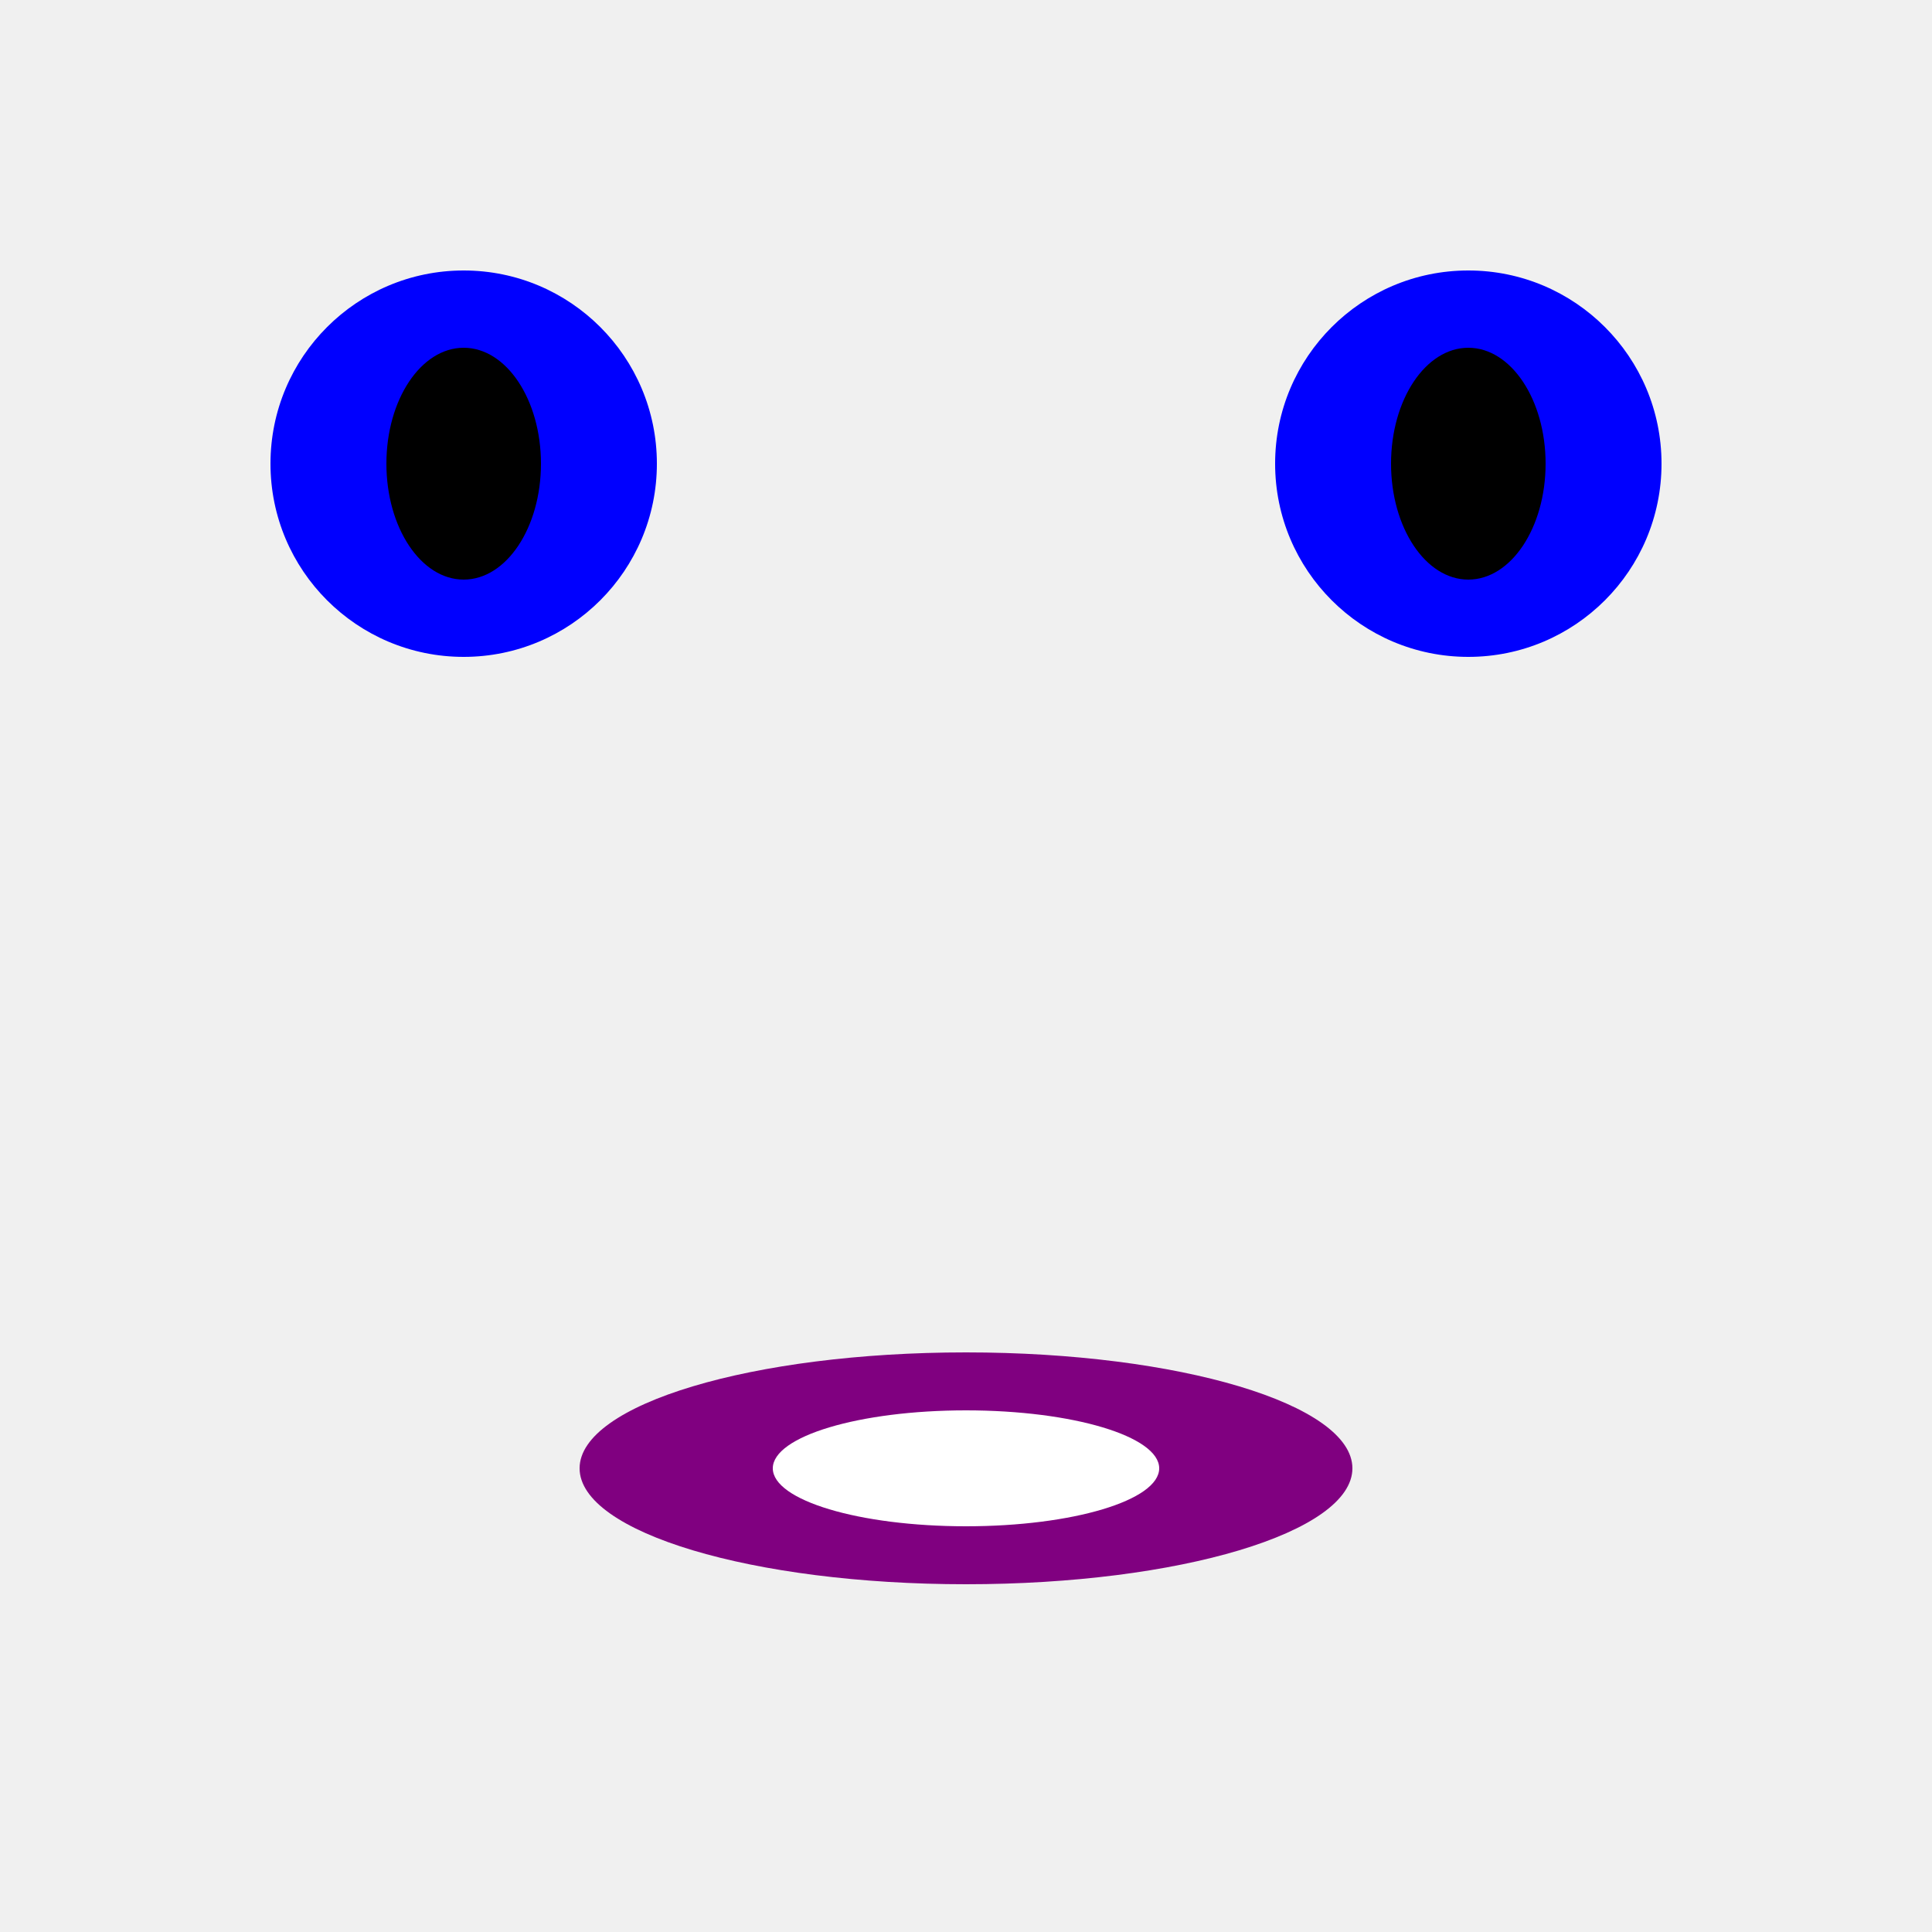
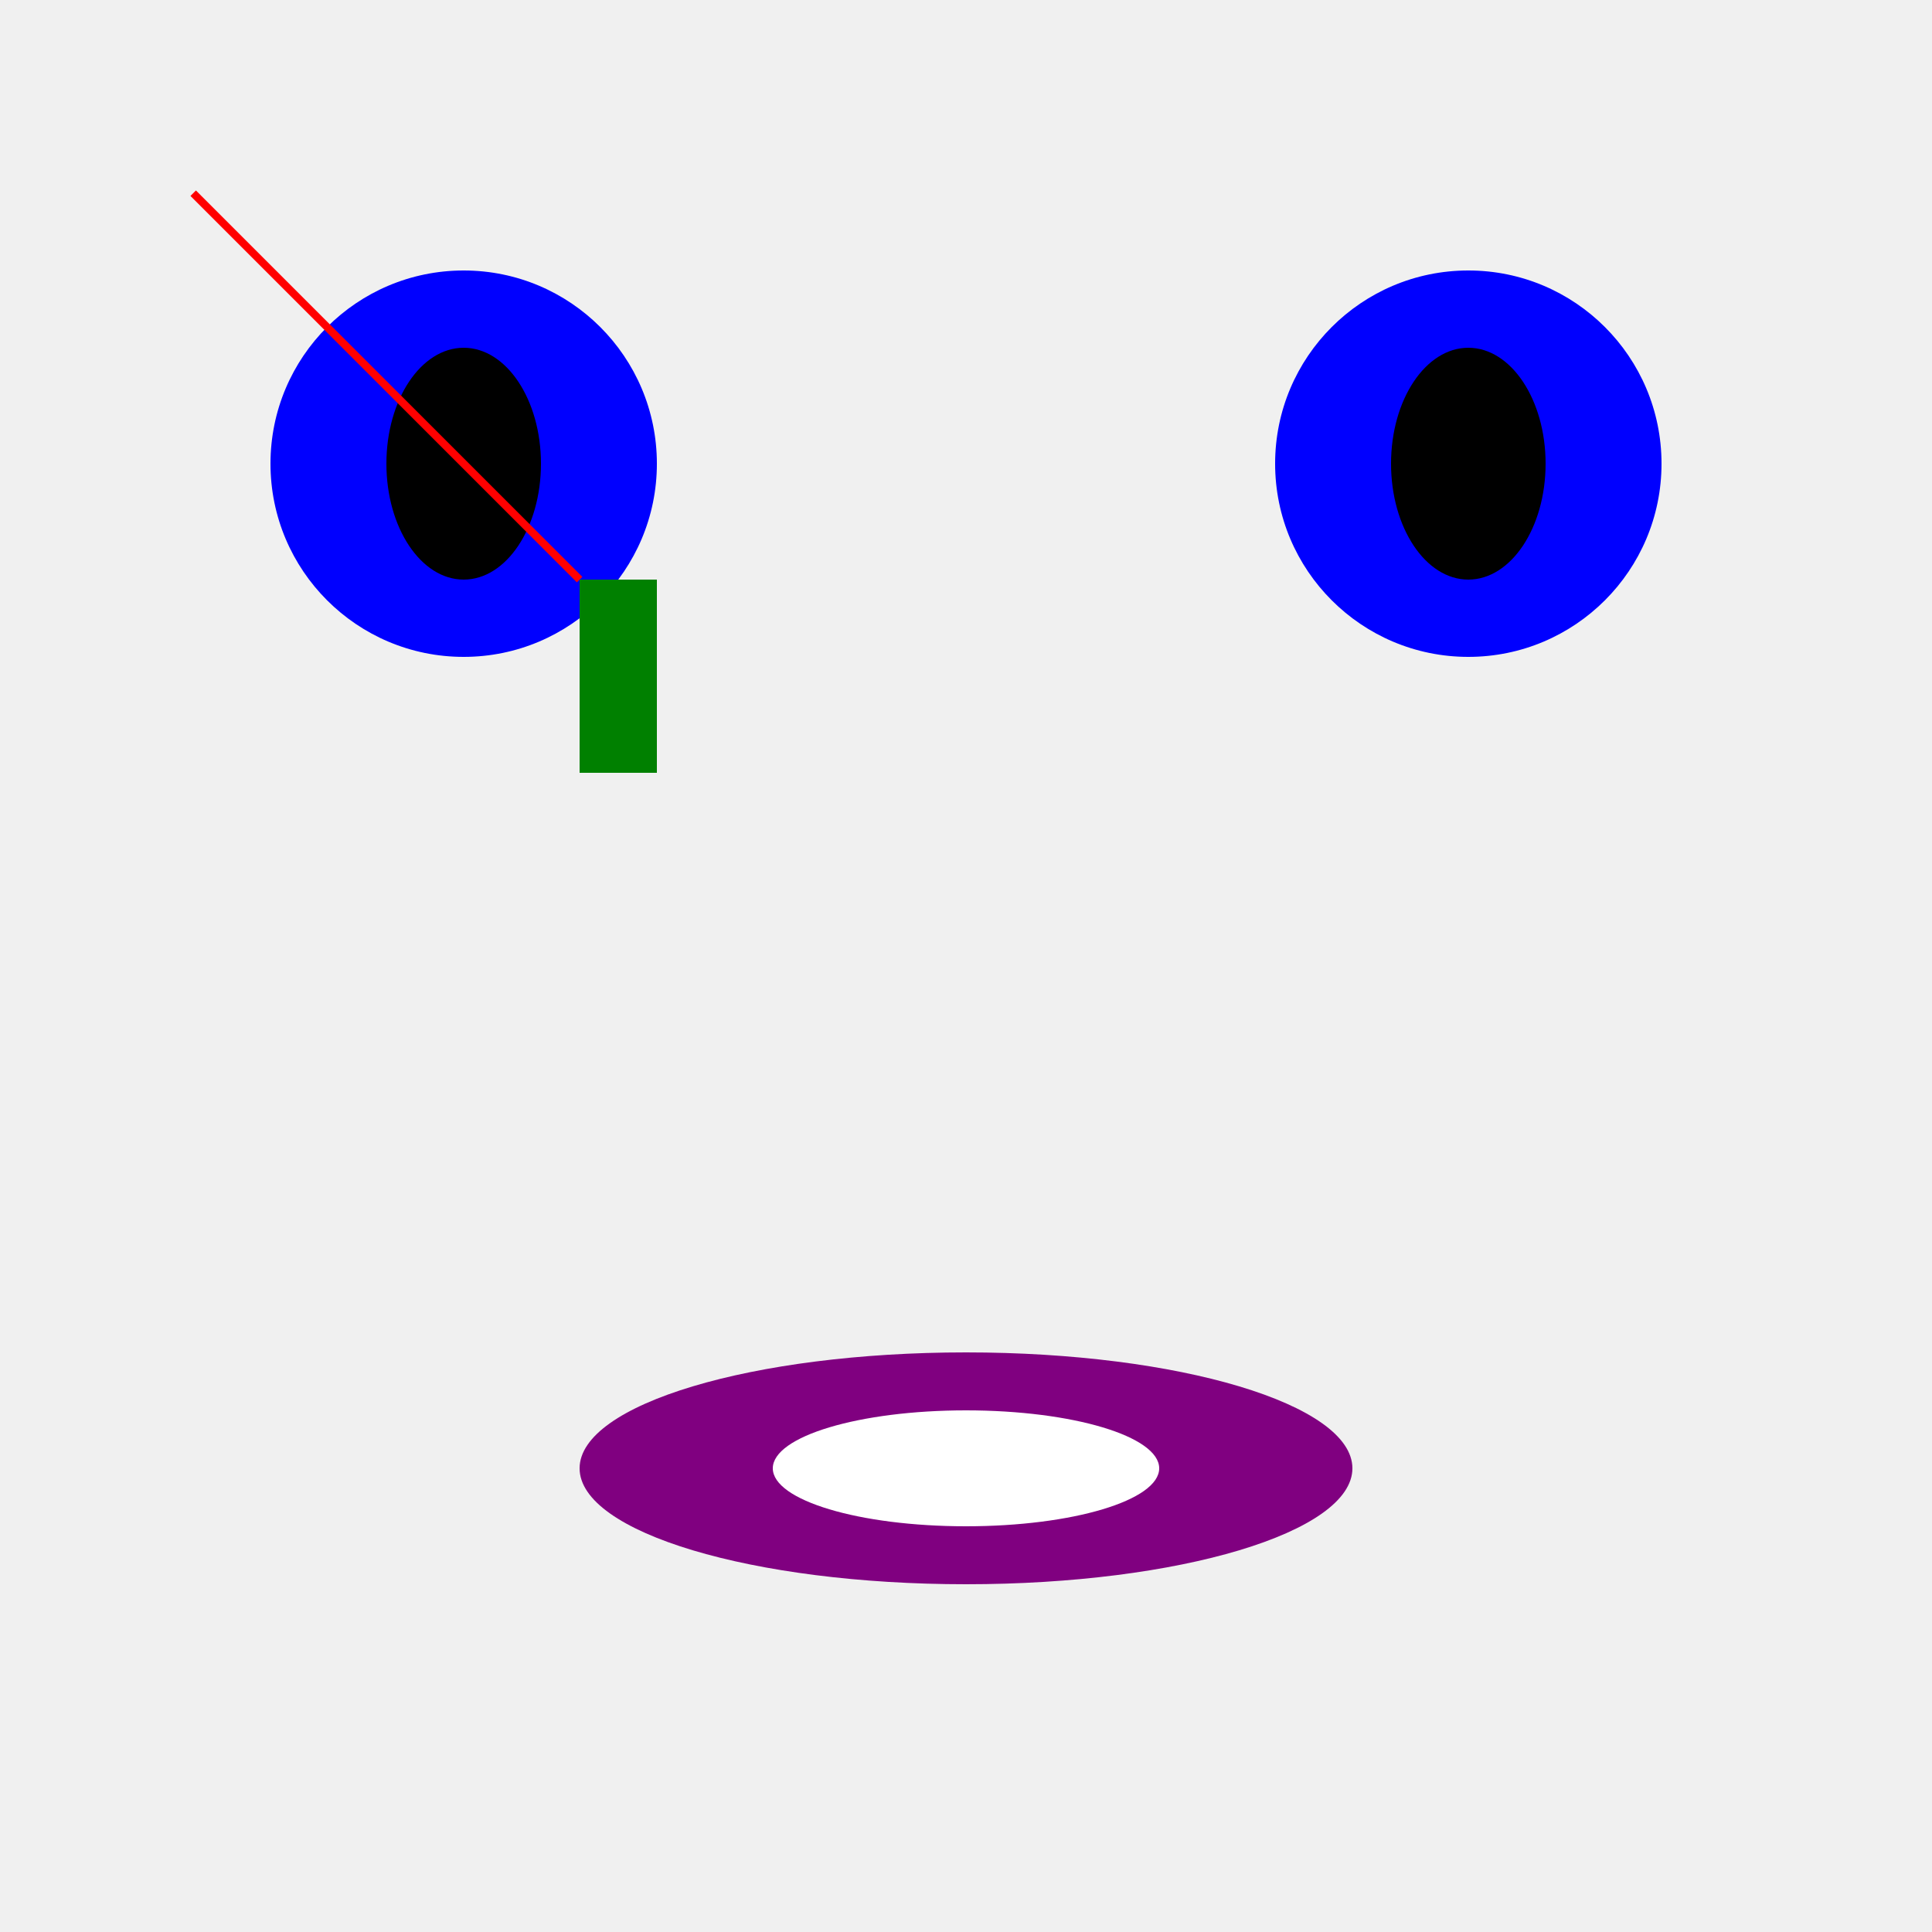
<svg xmlns="http://www.w3.org/2000/svg" version="1.1" width="500.0" height="500.0">
  <circle cx="120.0" cy="120.0" r="50.0" fill="blue" />
  <ellipse cx="120.0" cy="120.0" rx="20.0" ry="30.0" fill="black" />
  <circle cx="380.0" cy="120.0" r="50.0" fill="blue" />
  <ellipse cx="380.0" cy="120.0" rx="20.0" ry="30.0" fill="black" />
  <ellipse cx="250.0" cy="380.0" rx="100.0" ry="30.0" fill="purple" />
  <ellipse cx="250.0" cy="380.0" rx="50.0" ry="15.0" fill="white" />
+   <line x1="50.0" y1="50.0" x2="150.0" y2="150.0" style="stroke:red;stroke-width:2.0" />
+   <rect x="150.0" y="150.0" width="20.0" height="50.0" fill="green" />
</svg>
